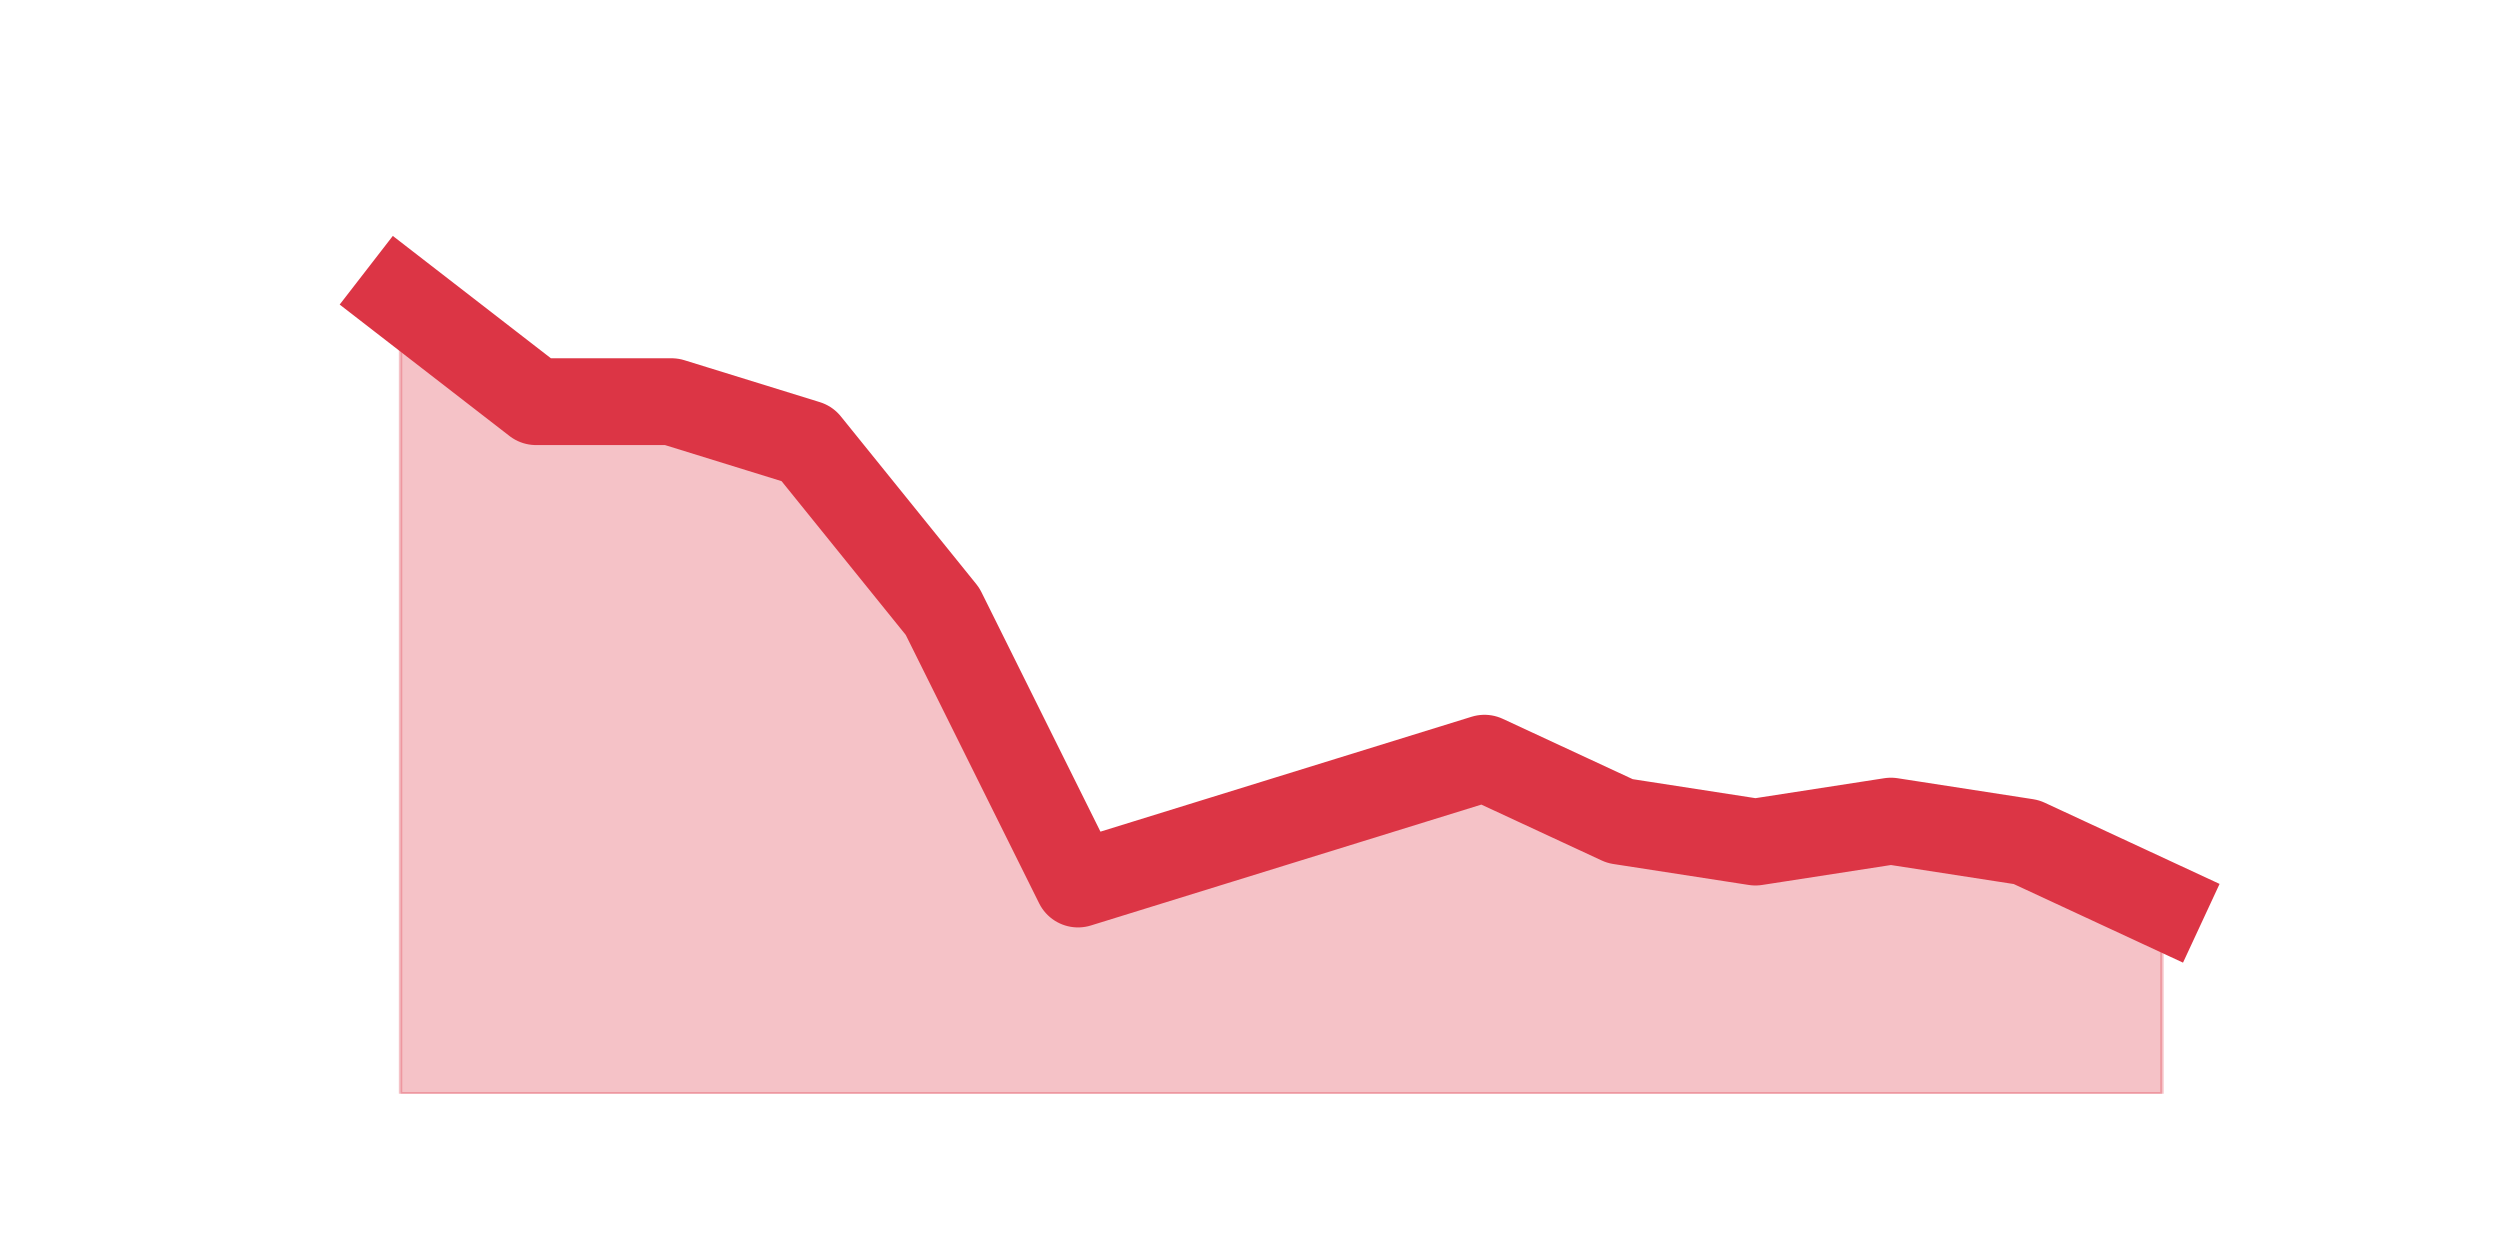
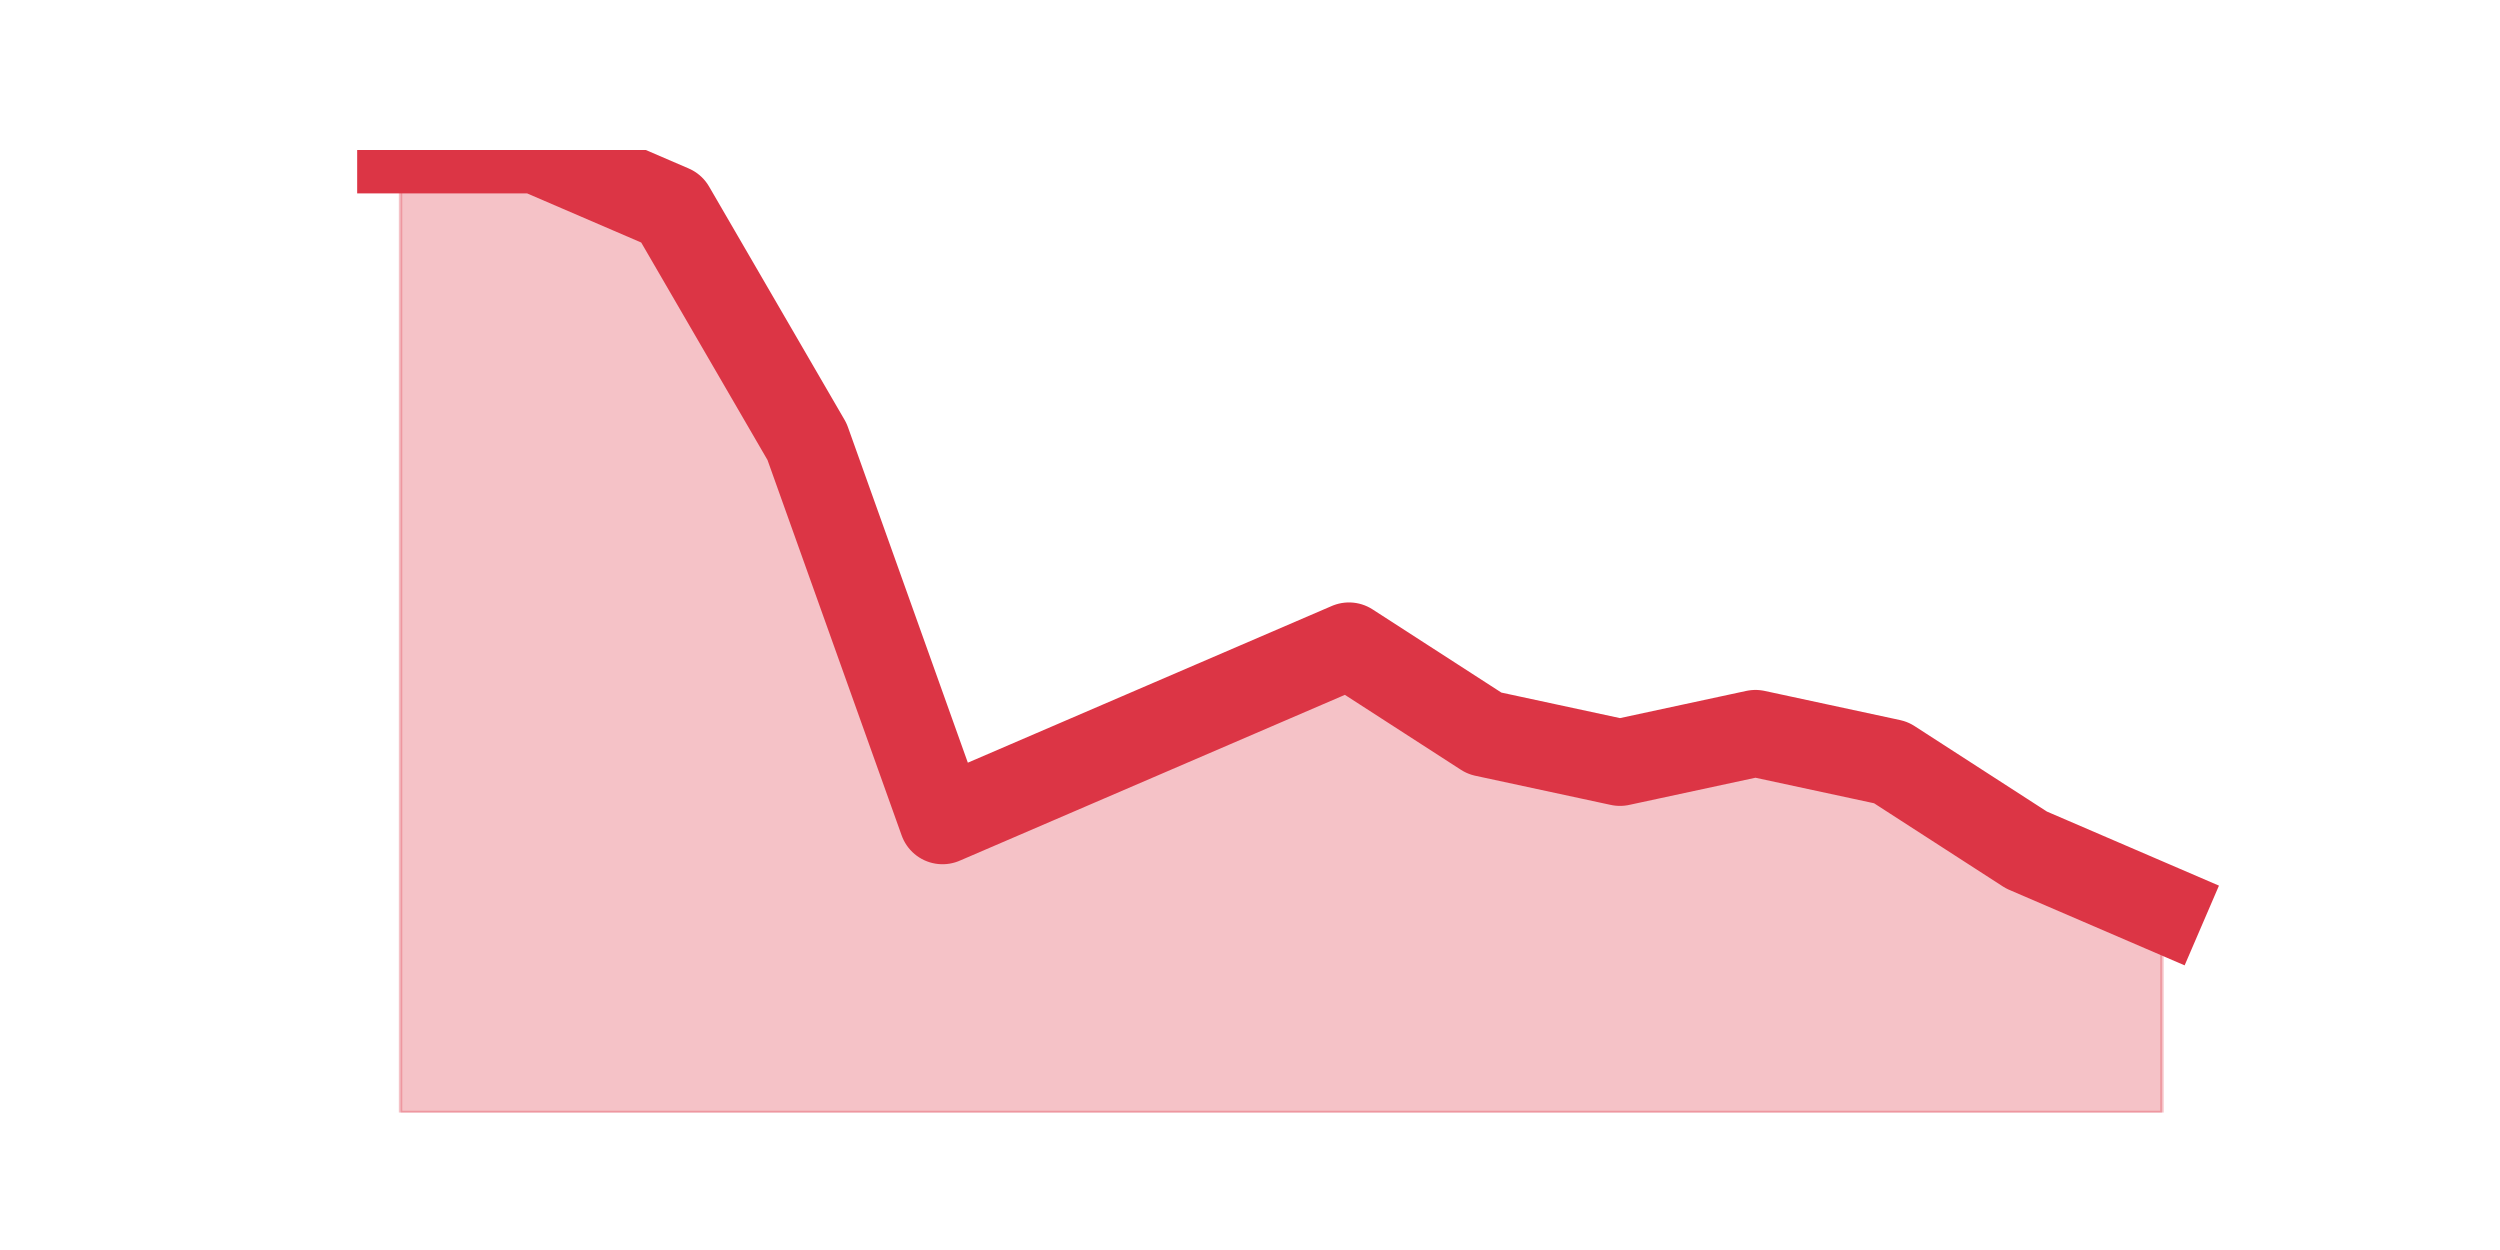
<svg xmlns="http://www.w3.org/2000/svg" xmlns:xlink="http://www.w3.org/1999/xlink" height="360pt" version="1.1" viewBox="0 0 720 360" width="720pt">
  <defs>
    <style type="text/css">*{stroke-linecap:butt;stroke-linejoin:round;}</style>
  </defs>
  <g id="figure_1">
    <g id="patch_1">
      <path d="M 0 360  L 720 360  L 720 0  L 0 0  z " style="fill:none;" />
    </g>
    <g id="axes_1">
      <g id="matplotlib.axis_1" />
      <g id="matplotlib.axis_2" />
      <g id="PolyCollection_1">
        <defs>
-           <path d="M 115.364 -274.52  L 115.364 -45  L 154.385 -45  L 193.406 -45  L 232.427 -45  L 271.448 -45  L 310.469 -45  L 349.49 -45  L 388.51 -45  L 427.531 -45  L 466.552 -45  L 505.573 -45  L 544.594 -45  L 583.615 -45  L 622.636 -45  L 622.636 -99.36  L 622.636 -99.36  L 583.615 -117.48  L 544.594 -123.52  L 505.573 -117.48  L 466.552 -123.52  L 427.531 -141.64  L 388.51 -129.56  L 349.49 -117.48  L 310.469 -105.4  L 271.448 -183.92  L 232.427 -232.24  L 193.406 -244.32  L 154.385 -244.32  L 115.364 -274.52  z " id="m1ffb2c16b6" style="stroke:#dc3545;stroke-opacity:0.3;" />
+           <path d="M 115.364 -316.8  L 115.364 -39.6  L 154.385 -39.6  L 193.406 -39.6  L 232.427 -39.6  L 271.448 -39.6  L 310.469 -39.6  L 349.49 -39.6  L 388.51 -39.6  L 427.531 -39.6  L 466.552 -39.6  L 505.573 -39.6  L 544.594 -39.6  L 583.615 -39.6  L 622.636 -39.6  L 622.636 -98.4  L 622.636 -98.4  L 583.615 -115.2  L 544.594 -140.4  L 505.573 -148.8  L 466.552 -140.4  L 427.531 -148.8  L 388.51 -174  L 349.49 -157.2  L 310.469 -140.4  L 271.448 -123.6  L 232.427 -232.8  L 193.406 -300  L 154.385 -316.8  L 115.364 -316.8  z " id="m80fc8fce48" style="stroke:#dc3545;stroke-opacity:0.3;" />
        </defs>
-         <g clip-path="url(#p5740c89230)">
-           <use style="fill:#dc3545;fill-opacity:0.3;stroke:#dc3545;stroke-opacity:0.3;" x="0" xlink:href="#m1ffb2c16b6" y="360" />
+         <g clip-path="url(#p448d590227)">
+           <use style="fill:#dc3545;fill-opacity:0.3;stroke:#dc3545;stroke-opacity:0.3;" x="0" xlink:href="#m80fc8fce48" y="360" />
        </g>
      </g>
      <g id="line2d_1">
-         <path clip-path="url(#p5740c89230)" d="M 115.364 85.48  L 154.385 115.68  L 193.406 115.68  L 232.427 127.76  L 271.448 176.08  L 310.469 254.6  L 349.49 242.52  L 388.51 230.44  L 427.531 218.36  L 466.552 236.48  L 505.573 242.52  L 544.594 236.48  L 583.615 242.52  L 622.636 260.64  " style="fill:none;stroke:#dc3545;stroke-linecap:square;stroke-width:25;" />
+         <path clip-path="url(#p448d590227)" d="M 115.364 43.2  L 154.385 43.2  L 193.406 60  L 232.427 127.2  L 271.448 236.4  L 310.469 219.6  L 349.49 202.8  L 388.51 186  L 427.531 211.2  L 466.552 219.6  L 505.573 211.2  L 544.594 219.6  L 583.615 244.8  L 622.636 261.6  " style="fill:none;stroke:#dc3545;stroke-linecap:square;stroke-width:25;" />
      </g>
    </g>
  </g>
  <defs>
-     <clipPath id="p5740c89230">
-       <rect height="271.8" width="558" x="90" y="43.2" />
+     <clipPath id="p448d590227">
+       <rect height="277.2" width="558" x="90" y="43.2" />
    </clipPath>
  </defs>
</svg>
